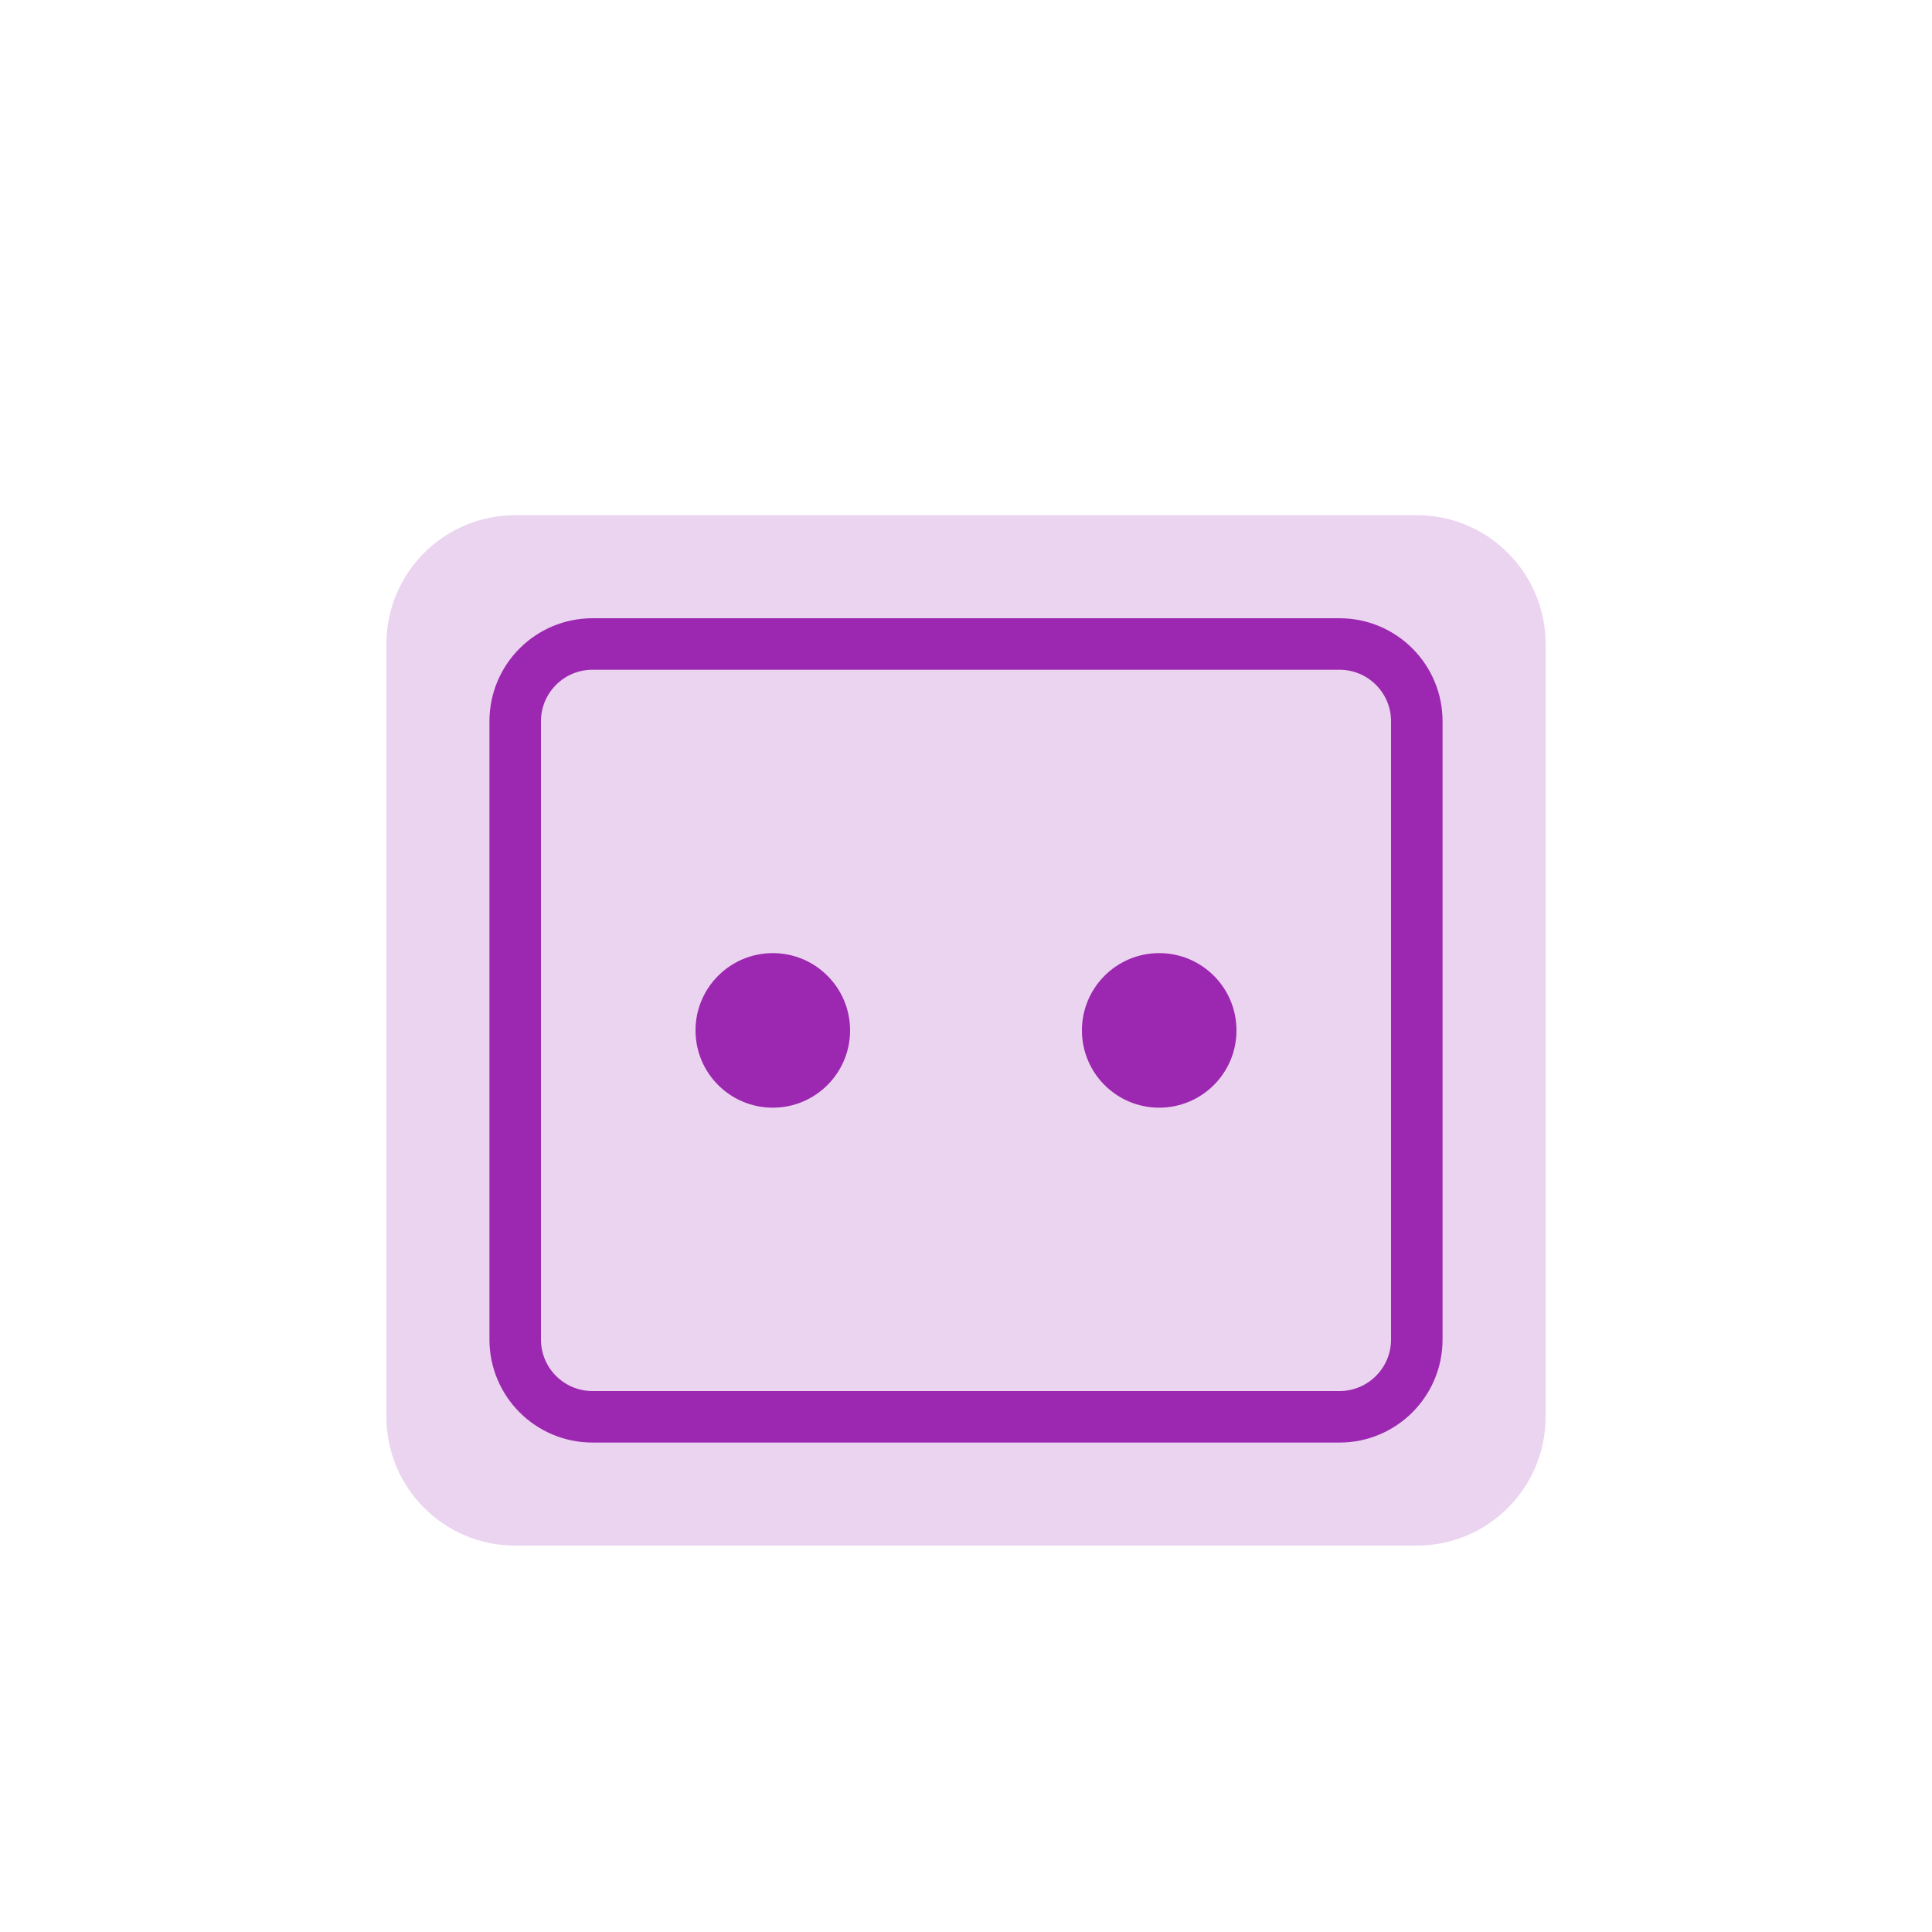
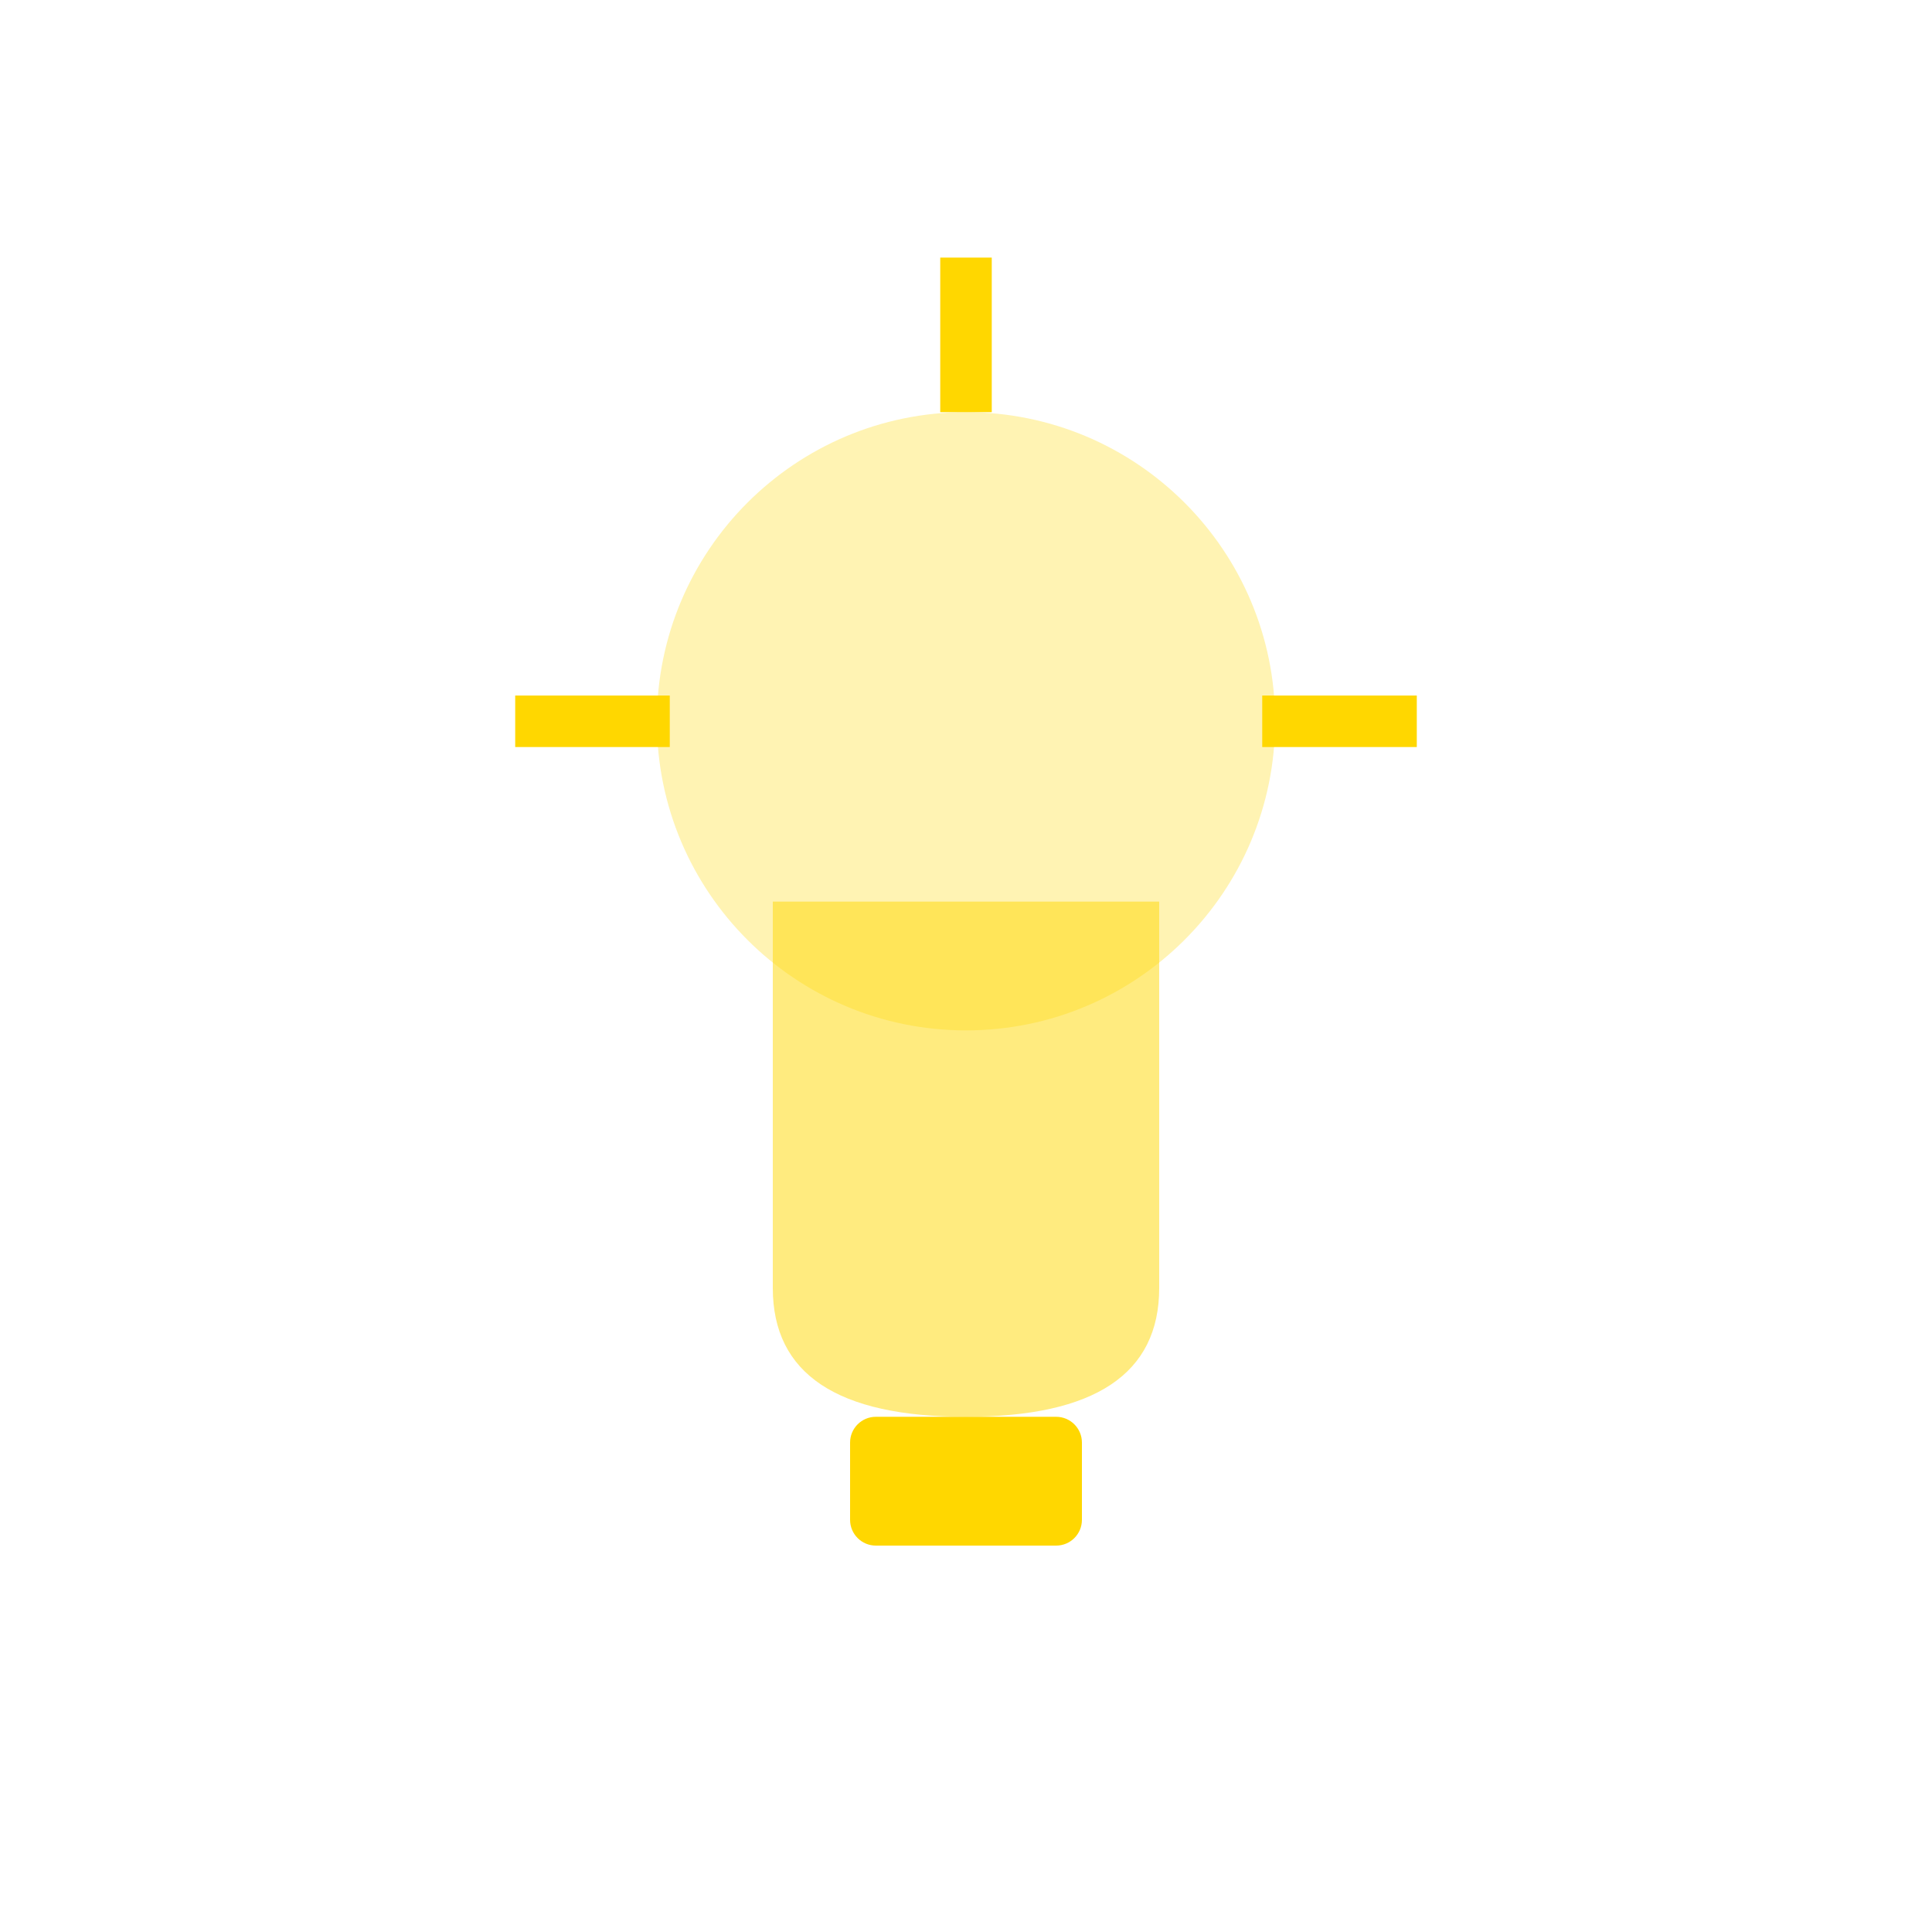
<svg xmlns="http://www.w3.org/2000/svg" width="75" height="75">
-   <rect x="15" y="20" width="45" height="40" rx="5" fill="#9C27B0" opacity="0.2" />
-   <rect x="20" y="25" width="35" height="30" rx="3" fill="none" stroke="#9C27B0" stroke-width="2" />
-   <circle cx="30" cy="40" r="3" fill="#9C27B0" />
-   <circle cx="45" cy="40" r="3" fill="#9C27B0" />
+   <circle cx="37.5" cy="28" r="12" fill="#FFD700" opacity="0.3" />
+   <path d="M 30 35 L 30 50 Q 30 55, 37.5 55 Q 45 55, 45 50 L 45 35 Z" fill="#FFD700" opacity="0.5" />
+   <rect x="33" y="55" width="9" height="5" rx="1" fill="#FFD700" />
+   <line x1="37.5" y1="10" x2="37.5" y2="16" stroke="#FFD700" stroke-width="2" />
+   <line x1="20" y1="28" x2="26" y2="28" stroke="#FFD700" stroke-width="2" />
+   <line x1="49" y1="28" x2="55" y2="28" stroke="#FFD700" stroke-width="2" />
</svg>
